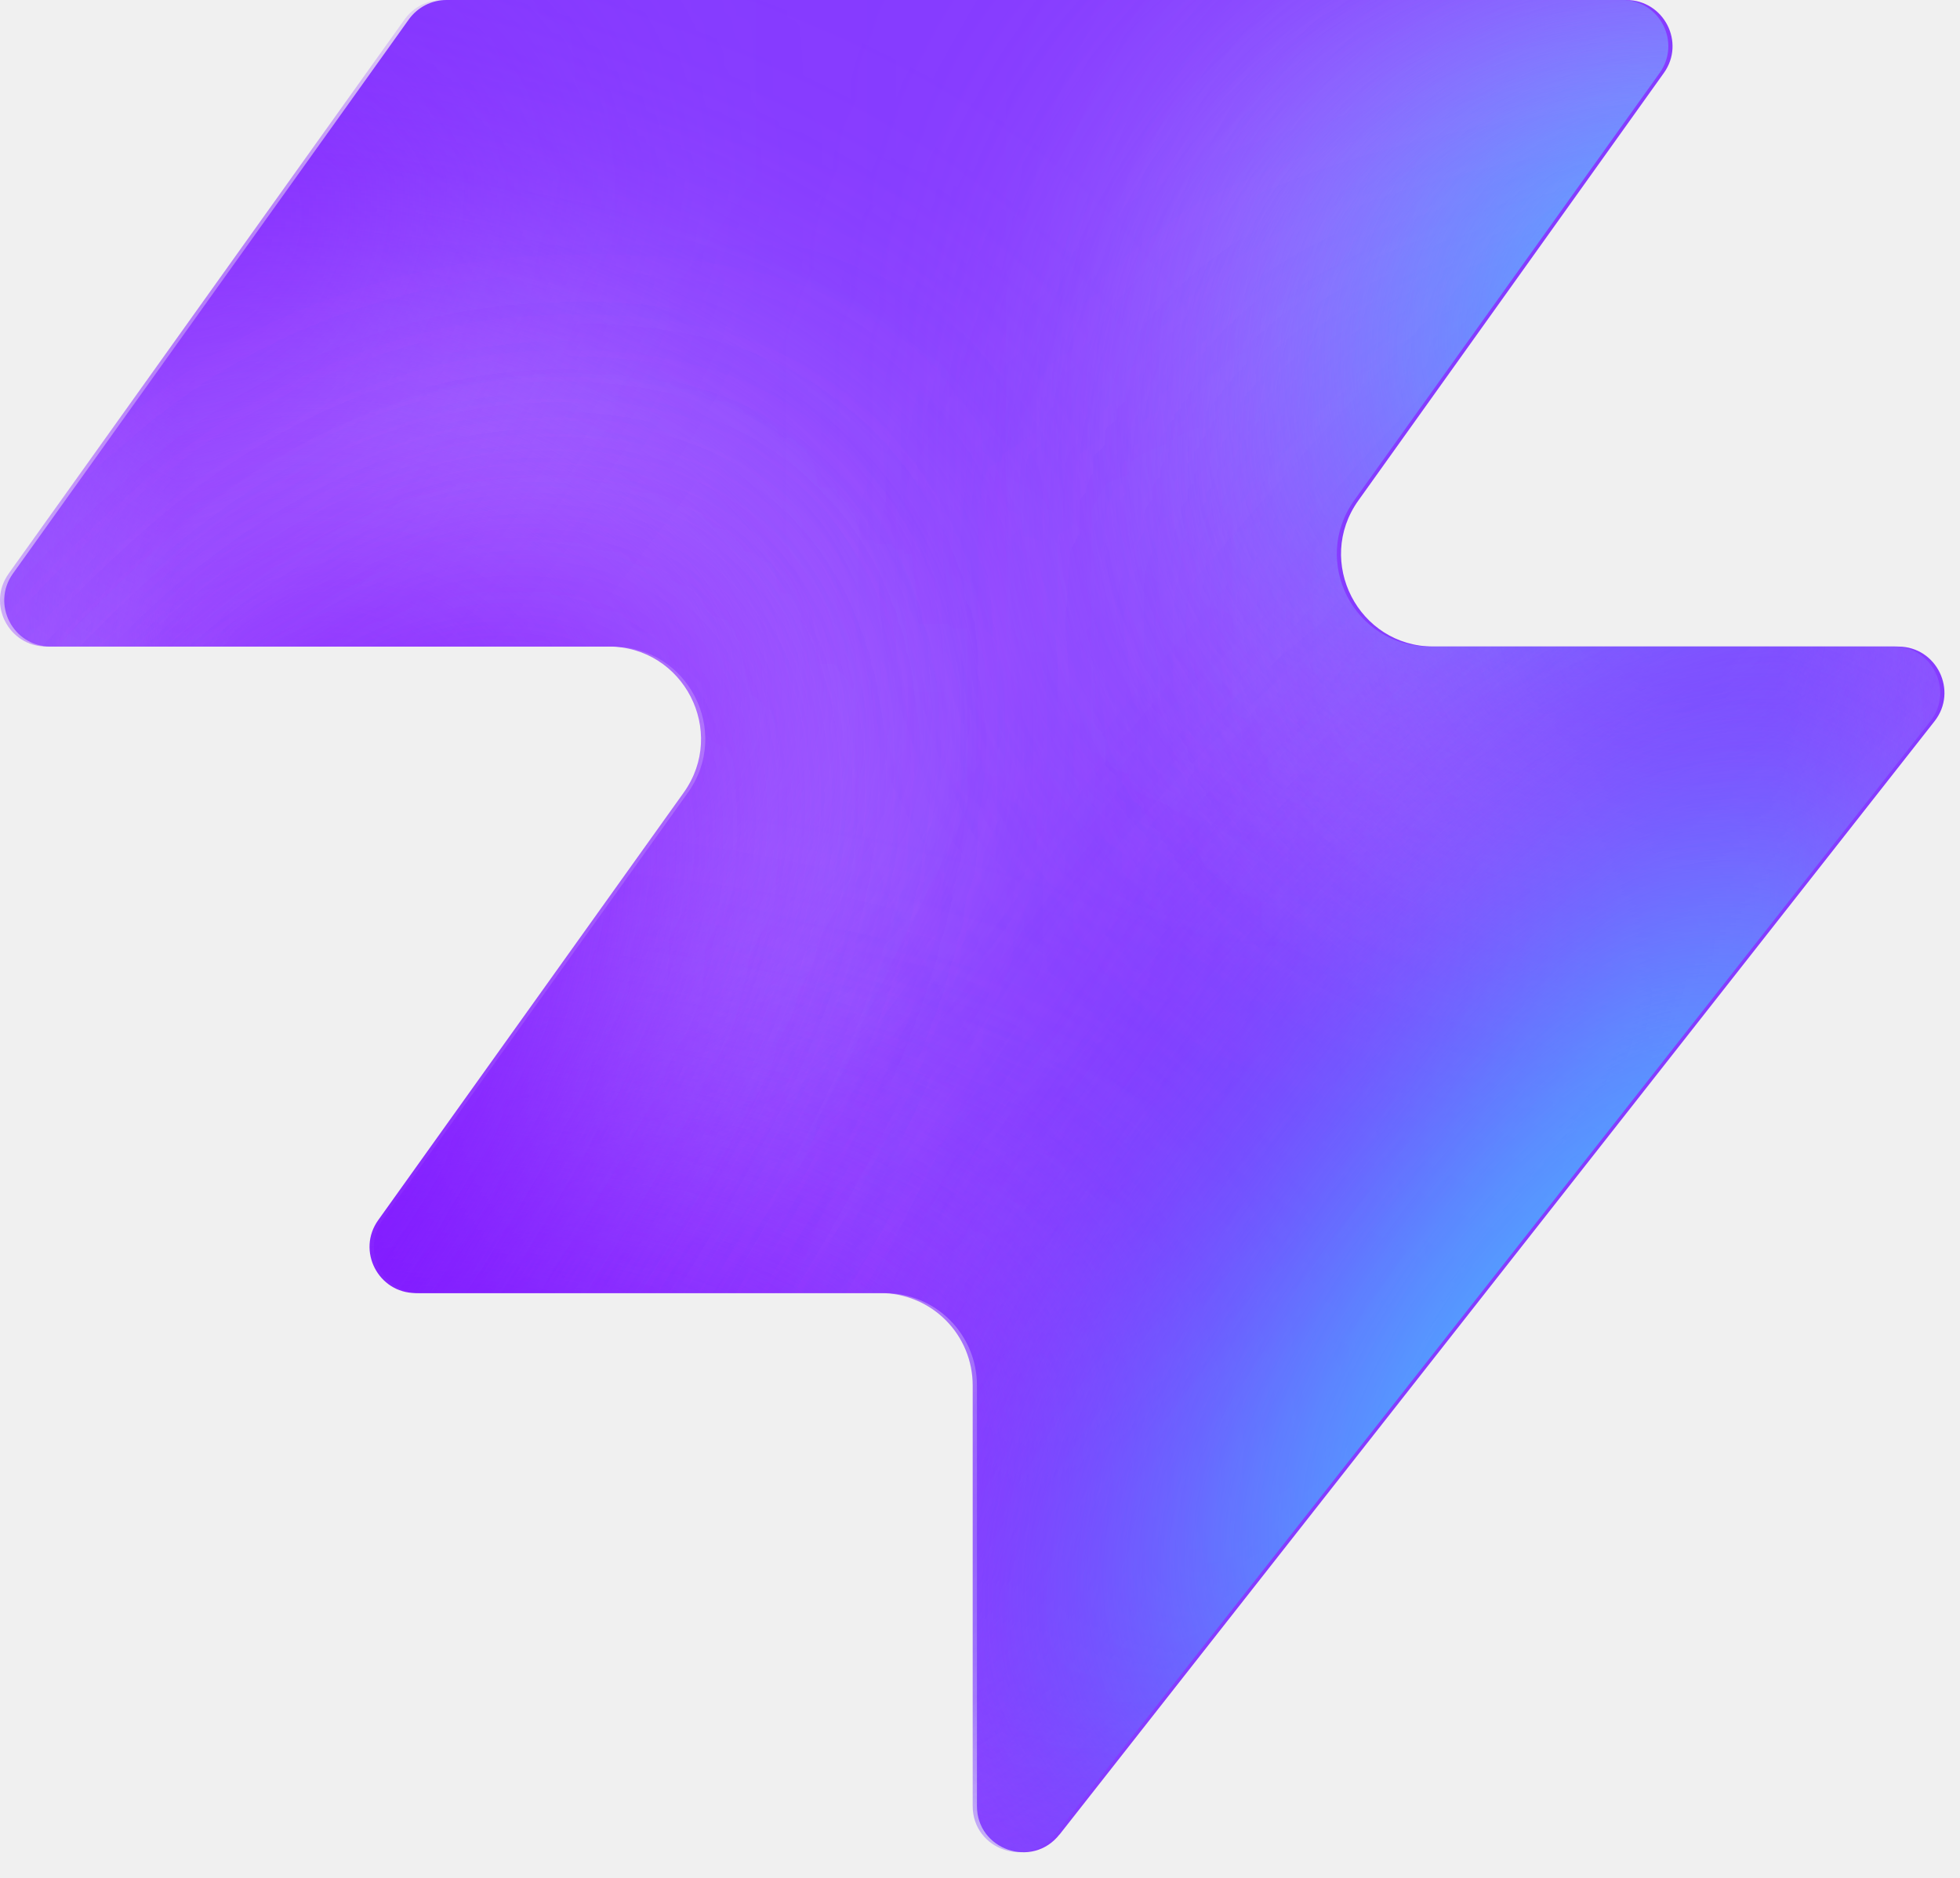
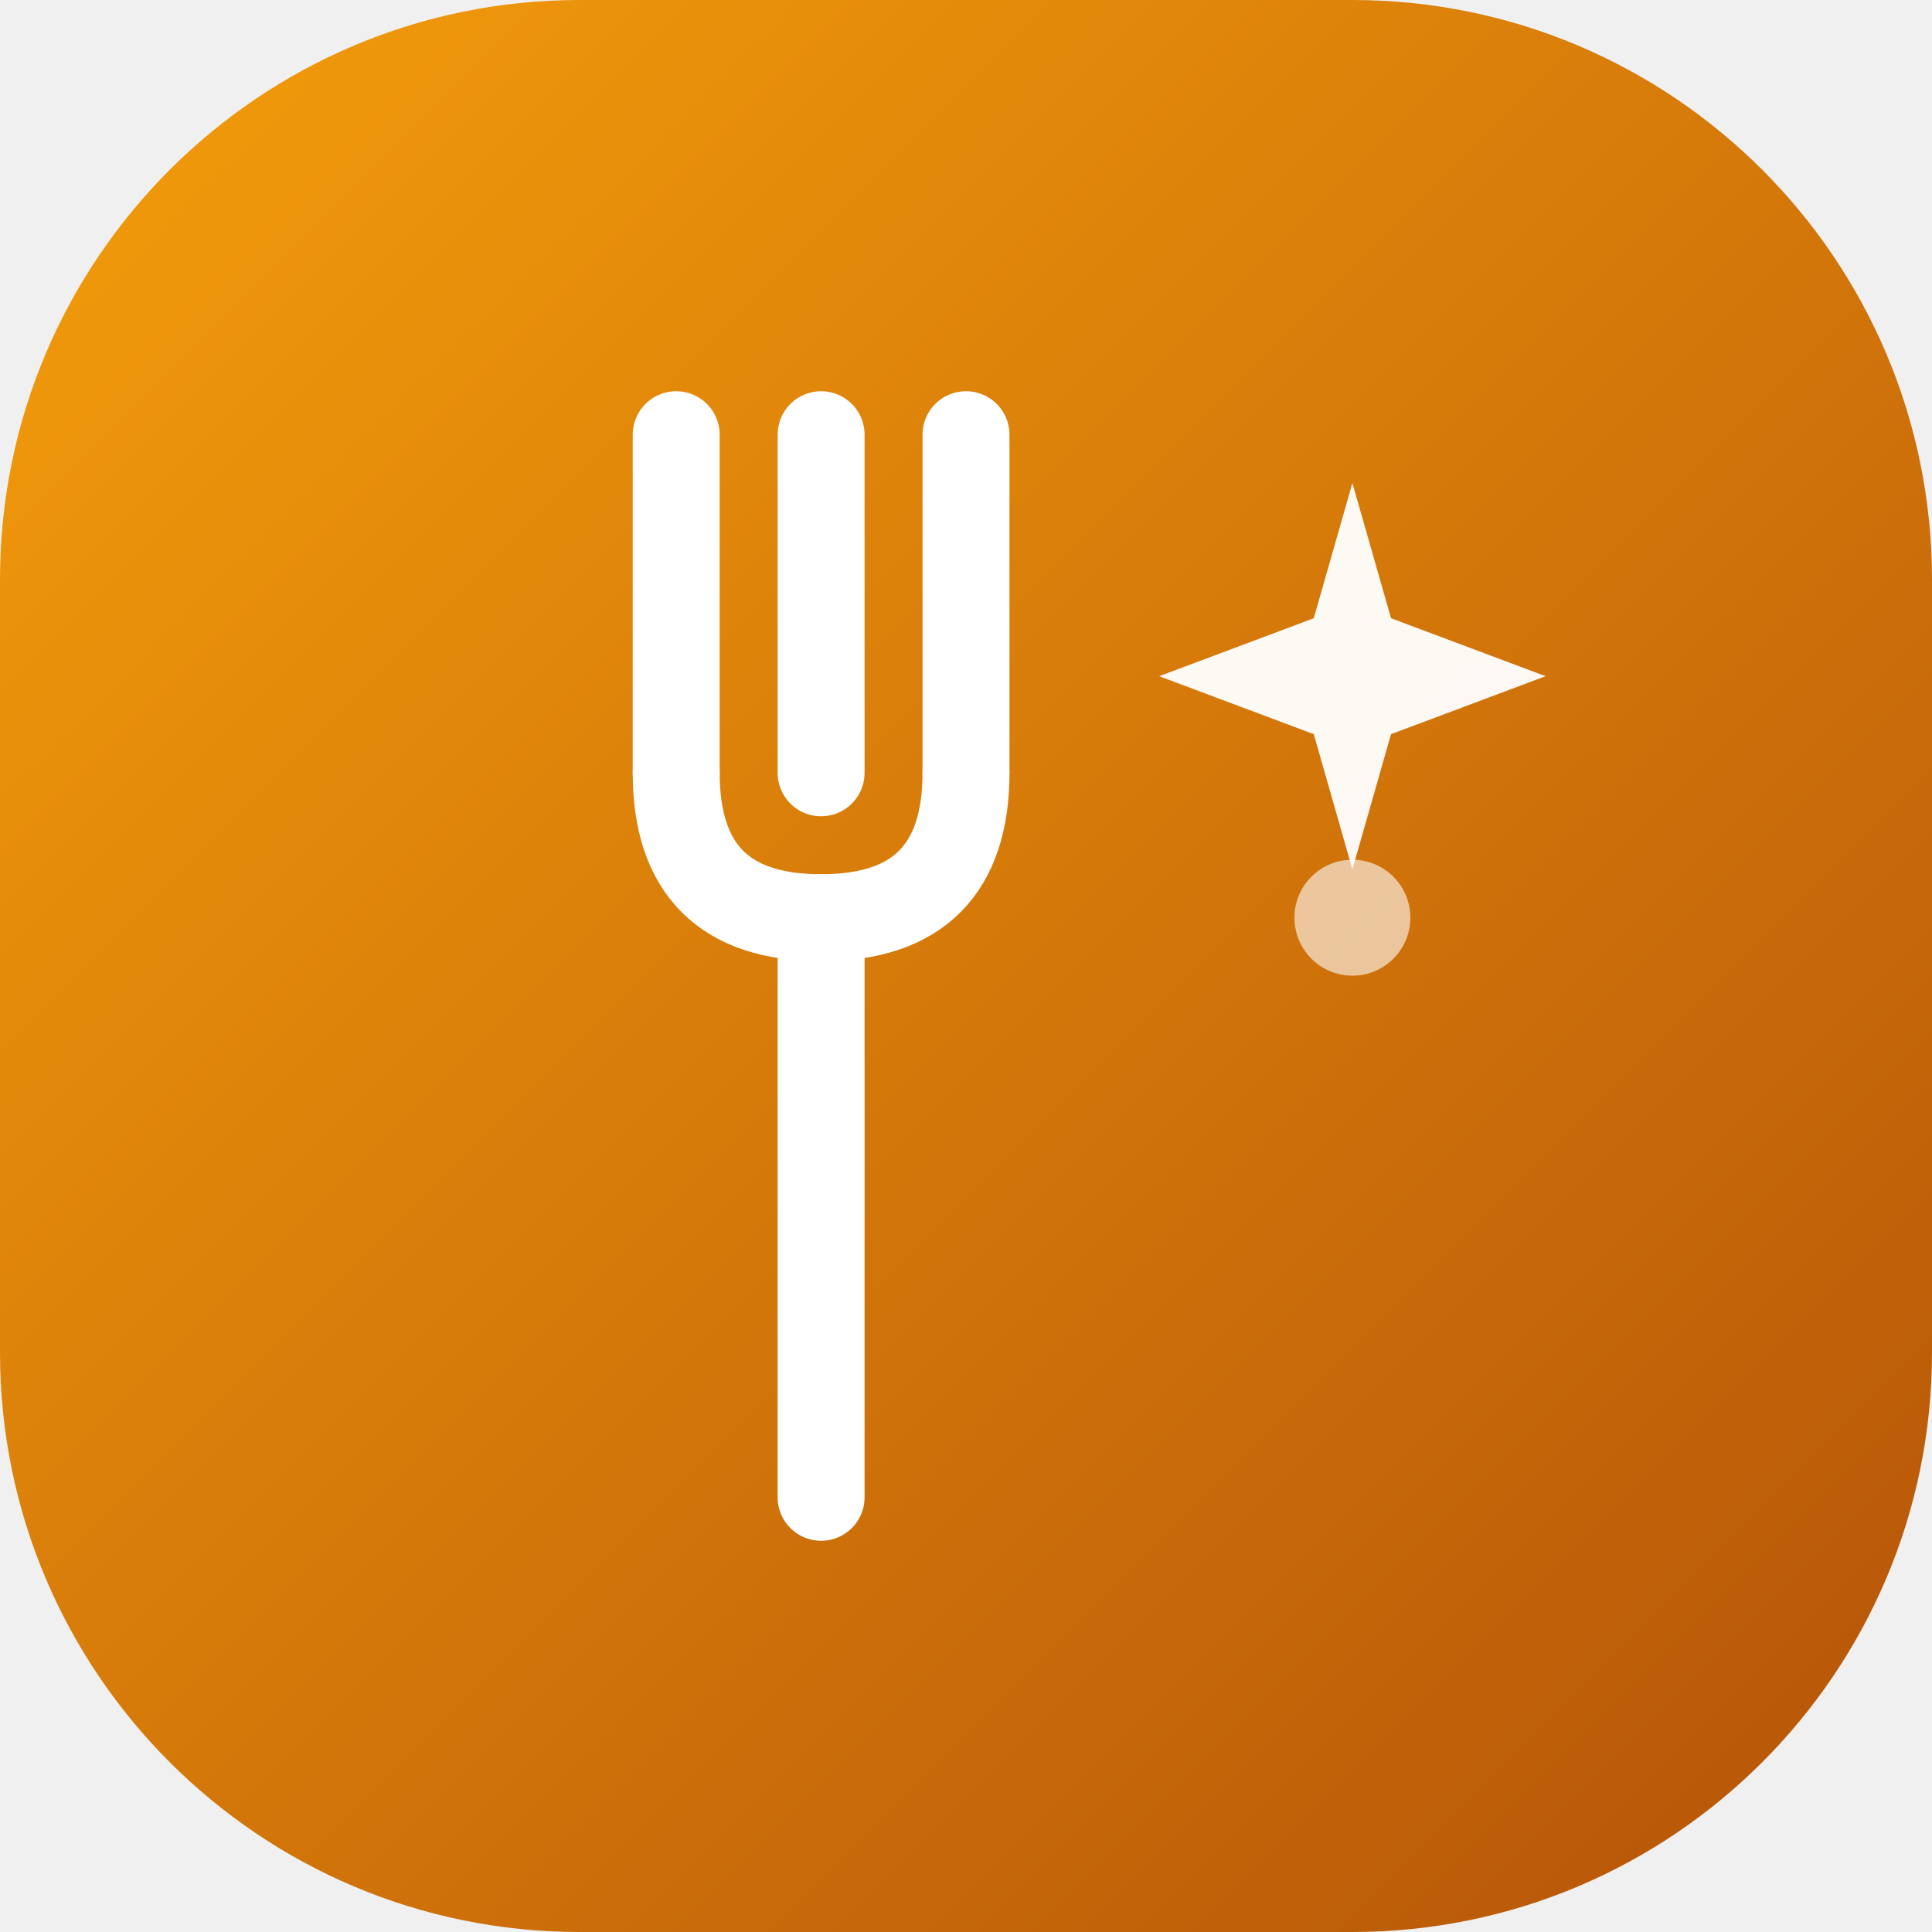
- <svg xmlns="http://www.w3.org/2000/svg" width="48" height="46" fill="none" viewBox="0 0 48 46">
-   <path fill="#863bff" d="M25.946 44.938c-.664.845-2.021.375-2.021-.698V33.937a2.26 2.26 0 0 0-2.262-2.262H10.287c-.92 0-1.456-1.04-.92-1.788l7.48-10.471c1.07-1.497 0-3.578-1.842-3.578H1.237c-.92 0-1.456-1.04-.92-1.788L10.013.474c.214-.297.556-.474.92-.474h28.894c.92 0 1.456 1.04.92 1.788l-7.48 10.471c-1.07 1.498 0 3.579 1.842 3.579h11.377c.943 0 1.473 1.088.89 1.83L25.947 44.94z" style="fill:#863bff;fill:color(display-p3 .525 .23 1);fill-opacity:1" />
-   <mask id="a" width="48" height="46" x="0" y="0" maskUnits="userSpaceOnUse" style="mask-type:alpha">
-     <path fill="#000" d="M25.842 44.938c-.664.844-2.021.375-2.021-.698V33.937a2.26 2.26 0 0 0-2.262-2.262H10.183c-.92 0-1.456-1.04-.92-1.788l7.48-10.471c1.07-1.498 0-3.579-1.842-3.579H1.133c-.92 0-1.456-1.04-.92-1.787L9.91.473c.214-.297.556-.474.92-.474h28.894c.92 0 1.456 1.04.92 1.788l-7.48 10.471c-1.07 1.498 0 3.578 1.842 3.578h11.377c.943 0 1.473 1.088.89 1.832L25.843 44.94z" style="fill:#000;fill-opacity:1" />
-   </mask>
-   <g mask="url(#a)">
-     <g filter="url(#b)">
-       <ellipse cx="5.508" cy="14.704" fill="#ede6ff" rx="5.508" ry="14.704" style="fill:#ede6ff;fill:color(display-p3 .927 .903 1);fill-opacity:1" transform="matrix(.00324 1 1 -.00324 -4.47 31.516)" />
-     </g>
-     <g filter="url(#c)">
-       <ellipse cx="10.399" cy="29.851" fill="#ede6ff" rx="10.399" ry="29.851" style="fill:#ede6ff;fill:color(display-p3 .927 .903 1);fill-opacity:1" transform="matrix(.00324 1 1 -.00324 -39.328 7.883)" />
-     </g>
-     <g filter="url(#d)">
-       <ellipse cx="5.508" cy="30.487" fill="#7e14ff" rx="5.508" ry="30.487" style="fill:#7e14ff;fill:color(display-p3 .492 .077 1);fill-opacity:1" transform="rotate(89.814 -25.913 -14.639)scale(1 -1)" />
-     </g>
-     <g filter="url(#e)">
-       <ellipse cx="5.508" cy="30.599" fill="#7e14ff" rx="5.508" ry="30.599" style="fill:#7e14ff;fill:color(display-p3 .492 .077 1);fill-opacity:1" transform="rotate(89.814 -32.644 -3.334)scale(1 -1)" />
-     </g>
-     <g filter="url(#f)">
-       <ellipse cx="5.508" cy="30.599" fill="#7e14ff" rx="5.508" ry="30.599" style="fill:#7e14ff;fill:color(display-p3 .492 .077 1);fill-opacity:1" transform="matrix(.00324 1 1 -.00324 -34.34 30.47)" />
-     </g>
-     <g filter="url(#g)">
-       <ellipse cx="14.072" cy="22.078" fill="#ede6ff" rx="14.072" ry="22.078" style="fill:#ede6ff;fill:color(display-p3 .927 .903 1);fill-opacity:1" transform="rotate(93.35 24.506 48.493)scale(-1 1)" />
-     </g>
-     <g filter="url(#h)">
-       <ellipse cx="3.47" cy="21.501" fill="#7e14ff" rx="3.47" ry="21.501" style="fill:#7e14ff;fill:color(display-p3 .492 .077 1);fill-opacity:1" transform="rotate(89.009 28.708 47.59)scale(-1 1)" />
-     </g>
-     <g filter="url(#i)">
-       <ellipse cx="3.47" cy="21.501" fill="#7e14ff" rx="3.47" ry="21.501" style="fill:#7e14ff;fill:color(display-p3 .492 .077 1);fill-opacity:1" transform="rotate(89.009 28.708 47.59)scale(-1 1)" />
-     </g>
-     <g filter="url(#j)">
-       <ellipse cx=".387" cy="8.972" fill="#7e14ff" rx="4.407" ry="29.108" style="fill:#7e14ff;fill:color(display-p3 .492 .077 1);fill-opacity:1" transform="rotate(39.51 .387 8.972)" />
-     </g>
-     <g filter="url(#k)">
-       <ellipse cx="47.523" cy="-6.092" fill="#7e14ff" rx="4.407" ry="29.108" style="fill:#7e14ff;fill:color(display-p3 .492 .077 1);fill-opacity:1" transform="rotate(37.892 47.523 -6.092)" />
-     </g>
-     <g filter="url(#l)">
-       <ellipse cx="41.412" cy="6.333" fill="#47bfff" rx="5.971" ry="9.665" style="fill:#47bfff;fill:color(display-p3 .28 .748 1);fill-opacity:1" transform="rotate(37.892 41.412 6.333)" />
-     </g>
-     <g filter="url(#m)">
-       <ellipse cx="-1.879" cy="38.332" fill="#7e14ff" rx="4.407" ry="29.108" style="fill:#7e14ff;fill:color(display-p3 .492 .077 1);fill-opacity:1" transform="rotate(37.892 -1.88 38.332)" />
-     </g>
-     <g filter="url(#n)">
-       <ellipse cx="-1.879" cy="38.332" fill="#7e14ff" rx="4.407" ry="29.108" style="fill:#7e14ff;fill:color(display-p3 .492 .077 1);fill-opacity:1" transform="rotate(37.892 -1.88 38.332)" />
-     </g>
-     <g filter="url(#o)">
-       <ellipse cx="35.651" cy="29.907" fill="#7e14ff" rx="4.407" ry="29.108" style="fill:#7e14ff;fill:color(display-p3 .492 .077 1);fill-opacity:1" transform="rotate(37.892 35.651 29.907)" />
-     </g>
-     <g filter="url(#p)">
-       <ellipse cx="38.418" cy="32.4" fill="#47bfff" rx="5.971" ry="15.297" style="fill:#47bfff;fill:color(display-p3 .28 .748 1);fill-opacity:1" transform="rotate(37.892 38.418 32.4)" />
-     </g>
+ <svg xmlns="http://www.w3.org/2000/svg" width="40" height="40" viewBox="0 0 40 40" fill="none">
+   <rect width="40" height="40" rx="12" fill="url(#logoGradient)" />
+   <line x1="14" y1="9" x2="14" y2="16" stroke="white" stroke-width="1.8" stroke-linecap="round" />
+   <line x1="17" y1="9" x2="17" y2="16" stroke="white" stroke-width="1.8" stroke-linecap="round" />
+   <line x1="20" y1="9" x2="20" y2="16" stroke="white" stroke-width="1.8" stroke-linecap="round" />
+   <path d="M14 16 Q14 19 17 19 Q20 19 20 16" stroke="white" stroke-width="1.8" fill="none" stroke-linecap="round" />
+   <line x1="17" y1="19" x2="17" y2="31" stroke="white" stroke-width="1.8" stroke-linecap="round" />
+   <g transform="translate(24, 10)">
+     <path d="M4 0 L4.8 2.8 L8 4 L4.8 5.2 L4 8 L3.2 5.2 L0 4 L3.2 2.8 Z" fill="white" opacity="0.95" />
  </g>
+   <circle cx="28" cy="19" r="1.2" fill="white" opacity="0.6" />
  <defs>
-     <filter id="b" width="60.045" height="41.654" x="-19.77" y="16.149" color-interpolation-filters="sRGB" filterUnits="userSpaceOnUse">
-       <feFlood flood-opacity="0" result="BackgroundImageFix" />
-       <feBlend in="SourceGraphic" in2="BackgroundImageFix" result="shape" />
-       <feGaussianBlur result="effect1_foregroundBlur_2002_17158" stdDeviation="7.659" />
-     </filter>
-     <filter id="c" width="90.34" height="51.437" x="-54.613" y="-7.533" color-interpolation-filters="sRGB" filterUnits="userSpaceOnUse">
-       <feFlood flood-opacity="0" result="BackgroundImageFix" />
-       <feBlend in="SourceGraphic" in2="BackgroundImageFix" result="shape" />
-       <feGaussianBlur result="effect1_foregroundBlur_2002_17158" stdDeviation="7.659" />
-     </filter>
-     <filter id="d" width="79.355" height="29.4" x="-49.64" y="2.03" color-interpolation-filters="sRGB" filterUnits="userSpaceOnUse">
-       <feFlood flood-opacity="0" result="BackgroundImageFix" />
-       <feBlend in="SourceGraphic" in2="BackgroundImageFix" result="shape" />
-       <feGaussianBlur result="effect1_foregroundBlur_2002_17158" stdDeviation="4.596" />
-     </filter>
-     <filter id="e" width="79.579" height="29.4" x="-45.045" y="20.029" color-interpolation-filters="sRGB" filterUnits="userSpaceOnUse">
-       <feFlood flood-opacity="0" result="BackgroundImageFix" />
-       <feBlend in="SourceGraphic" in2="BackgroundImageFix" result="shape" />
-       <feGaussianBlur result="effect1_foregroundBlur_2002_17158" stdDeviation="4.596" />
-     </filter>
-     <filter id="f" width="79.579" height="29.4" x="-43.513" y="21.178" color-interpolation-filters="sRGB" filterUnits="userSpaceOnUse">
-       <feFlood flood-opacity="0" result="BackgroundImageFix" />
-       <feBlend in="SourceGraphic" in2="BackgroundImageFix" result="shape" />
-       <feGaussianBlur result="effect1_foregroundBlur_2002_17158" stdDeviation="4.596" />
-     </filter>
-     <filter id="g" width="74.749" height="58.852" x="15.756" y="-17.901" color-interpolation-filters="sRGB" filterUnits="userSpaceOnUse">
-       <feFlood flood-opacity="0" result="BackgroundImageFix" />
-       <feBlend in="SourceGraphic" in2="BackgroundImageFix" result="shape" />
-       <feGaussianBlur result="effect1_foregroundBlur_2002_17158" stdDeviation="7.659" />
-     </filter>
-     <filter id="h" width="61.377" height="25.362" x="23.548" y="2.284" color-interpolation-filters="sRGB" filterUnits="userSpaceOnUse">
-       <feFlood flood-opacity="0" result="BackgroundImageFix" />
-       <feBlend in="SourceGraphic" in2="BackgroundImageFix" result="shape" />
-       <feGaussianBlur result="effect1_foregroundBlur_2002_17158" stdDeviation="4.596" />
-     </filter>
-     <filter id="i" width="61.377" height="25.362" x="23.548" y="2.284" color-interpolation-filters="sRGB" filterUnits="userSpaceOnUse">
-       <feFlood flood-opacity="0" result="BackgroundImageFix" />
-       <feBlend in="SourceGraphic" in2="BackgroundImageFix" result="shape" />
-       <feGaussianBlur result="effect1_foregroundBlur_2002_17158" stdDeviation="4.596" />
-     </filter>
-     <filter id="j" width="56.045" height="63.649" x="-27.636" y="-22.853" color-interpolation-filters="sRGB" filterUnits="userSpaceOnUse">
-       <feFlood flood-opacity="0" result="BackgroundImageFix" />
-       <feBlend in="SourceGraphic" in2="BackgroundImageFix" result="shape" />
-       <feGaussianBlur result="effect1_foregroundBlur_2002_17158" stdDeviation="4.596" />
-     </filter>
-     <filter id="k" width="54.814" height="64.646" x="20.116" y="-38.415" color-interpolation-filters="sRGB" filterUnits="userSpaceOnUse">
-       <feFlood flood-opacity="0" result="BackgroundImageFix" />
-       <feBlend in="SourceGraphic" in2="BackgroundImageFix" result="shape" />
-       <feGaussianBlur result="effect1_foregroundBlur_2002_17158" stdDeviation="4.596" />
-     </filter>
-     <filter id="l" width="33.541" height="35.313" x="24.641" y="-11.323" color-interpolation-filters="sRGB" filterUnits="userSpaceOnUse">
-       <feFlood flood-opacity="0" result="BackgroundImageFix" />
-       <feBlend in="SourceGraphic" in2="BackgroundImageFix" result="shape" />
-       <feGaussianBlur result="effect1_foregroundBlur_2002_17158" stdDeviation="4.596" />
-     </filter>
-     <filter id="m" width="54.814" height="64.646" x="-29.286" y="6.009" color-interpolation-filters="sRGB" filterUnits="userSpaceOnUse">
-       <feFlood flood-opacity="0" result="BackgroundImageFix" />
-       <feBlend in="SourceGraphic" in2="BackgroundImageFix" result="shape" />
-       <feGaussianBlur result="effect1_foregroundBlur_2002_17158" stdDeviation="4.596" />
-     </filter>
-     <filter id="n" width="54.814" height="64.646" x="-29.286" y="6.009" color-interpolation-filters="sRGB" filterUnits="userSpaceOnUse">
-       <feFlood flood-opacity="0" result="BackgroundImageFix" />
-       <feBlend in="SourceGraphic" in2="BackgroundImageFix" result="shape" />
-       <feGaussianBlur result="effect1_foregroundBlur_2002_17158" stdDeviation="4.596" />
-     </filter>
-     <filter id="o" width="54.814" height="64.646" x="8.244" y="-2.416" color-interpolation-filters="sRGB" filterUnits="userSpaceOnUse">
-       <feFlood flood-opacity="0" result="BackgroundImageFix" />
-       <feBlend in="SourceGraphic" in2="BackgroundImageFix" result="shape" />
-       <feGaussianBlur result="effect1_foregroundBlur_2002_17158" stdDeviation="4.596" />
-     </filter>
-     <filter id="p" width="39.409" height="43.623" x="18.713" y="10.588" color-interpolation-filters="sRGB" filterUnits="userSpaceOnUse">
-       <feFlood flood-opacity="0" result="BackgroundImageFix" />
-       <feBlend in="SourceGraphic" in2="BackgroundImageFix" result="shape" />
-       <feGaussianBlur result="effect1_foregroundBlur_2002_17158" stdDeviation="4.596" />
-     </filter>
+     <linearGradient id="logoGradient" x1="0" y1="0" x2="40" y2="40" gradientUnits="userSpaceOnUse">
+       <stop offset="0%" stop-color="#f59e0b" />
+       <stop offset="100%" stop-color="#b45309" />
+     </linearGradient>
  </defs>
</svg>
